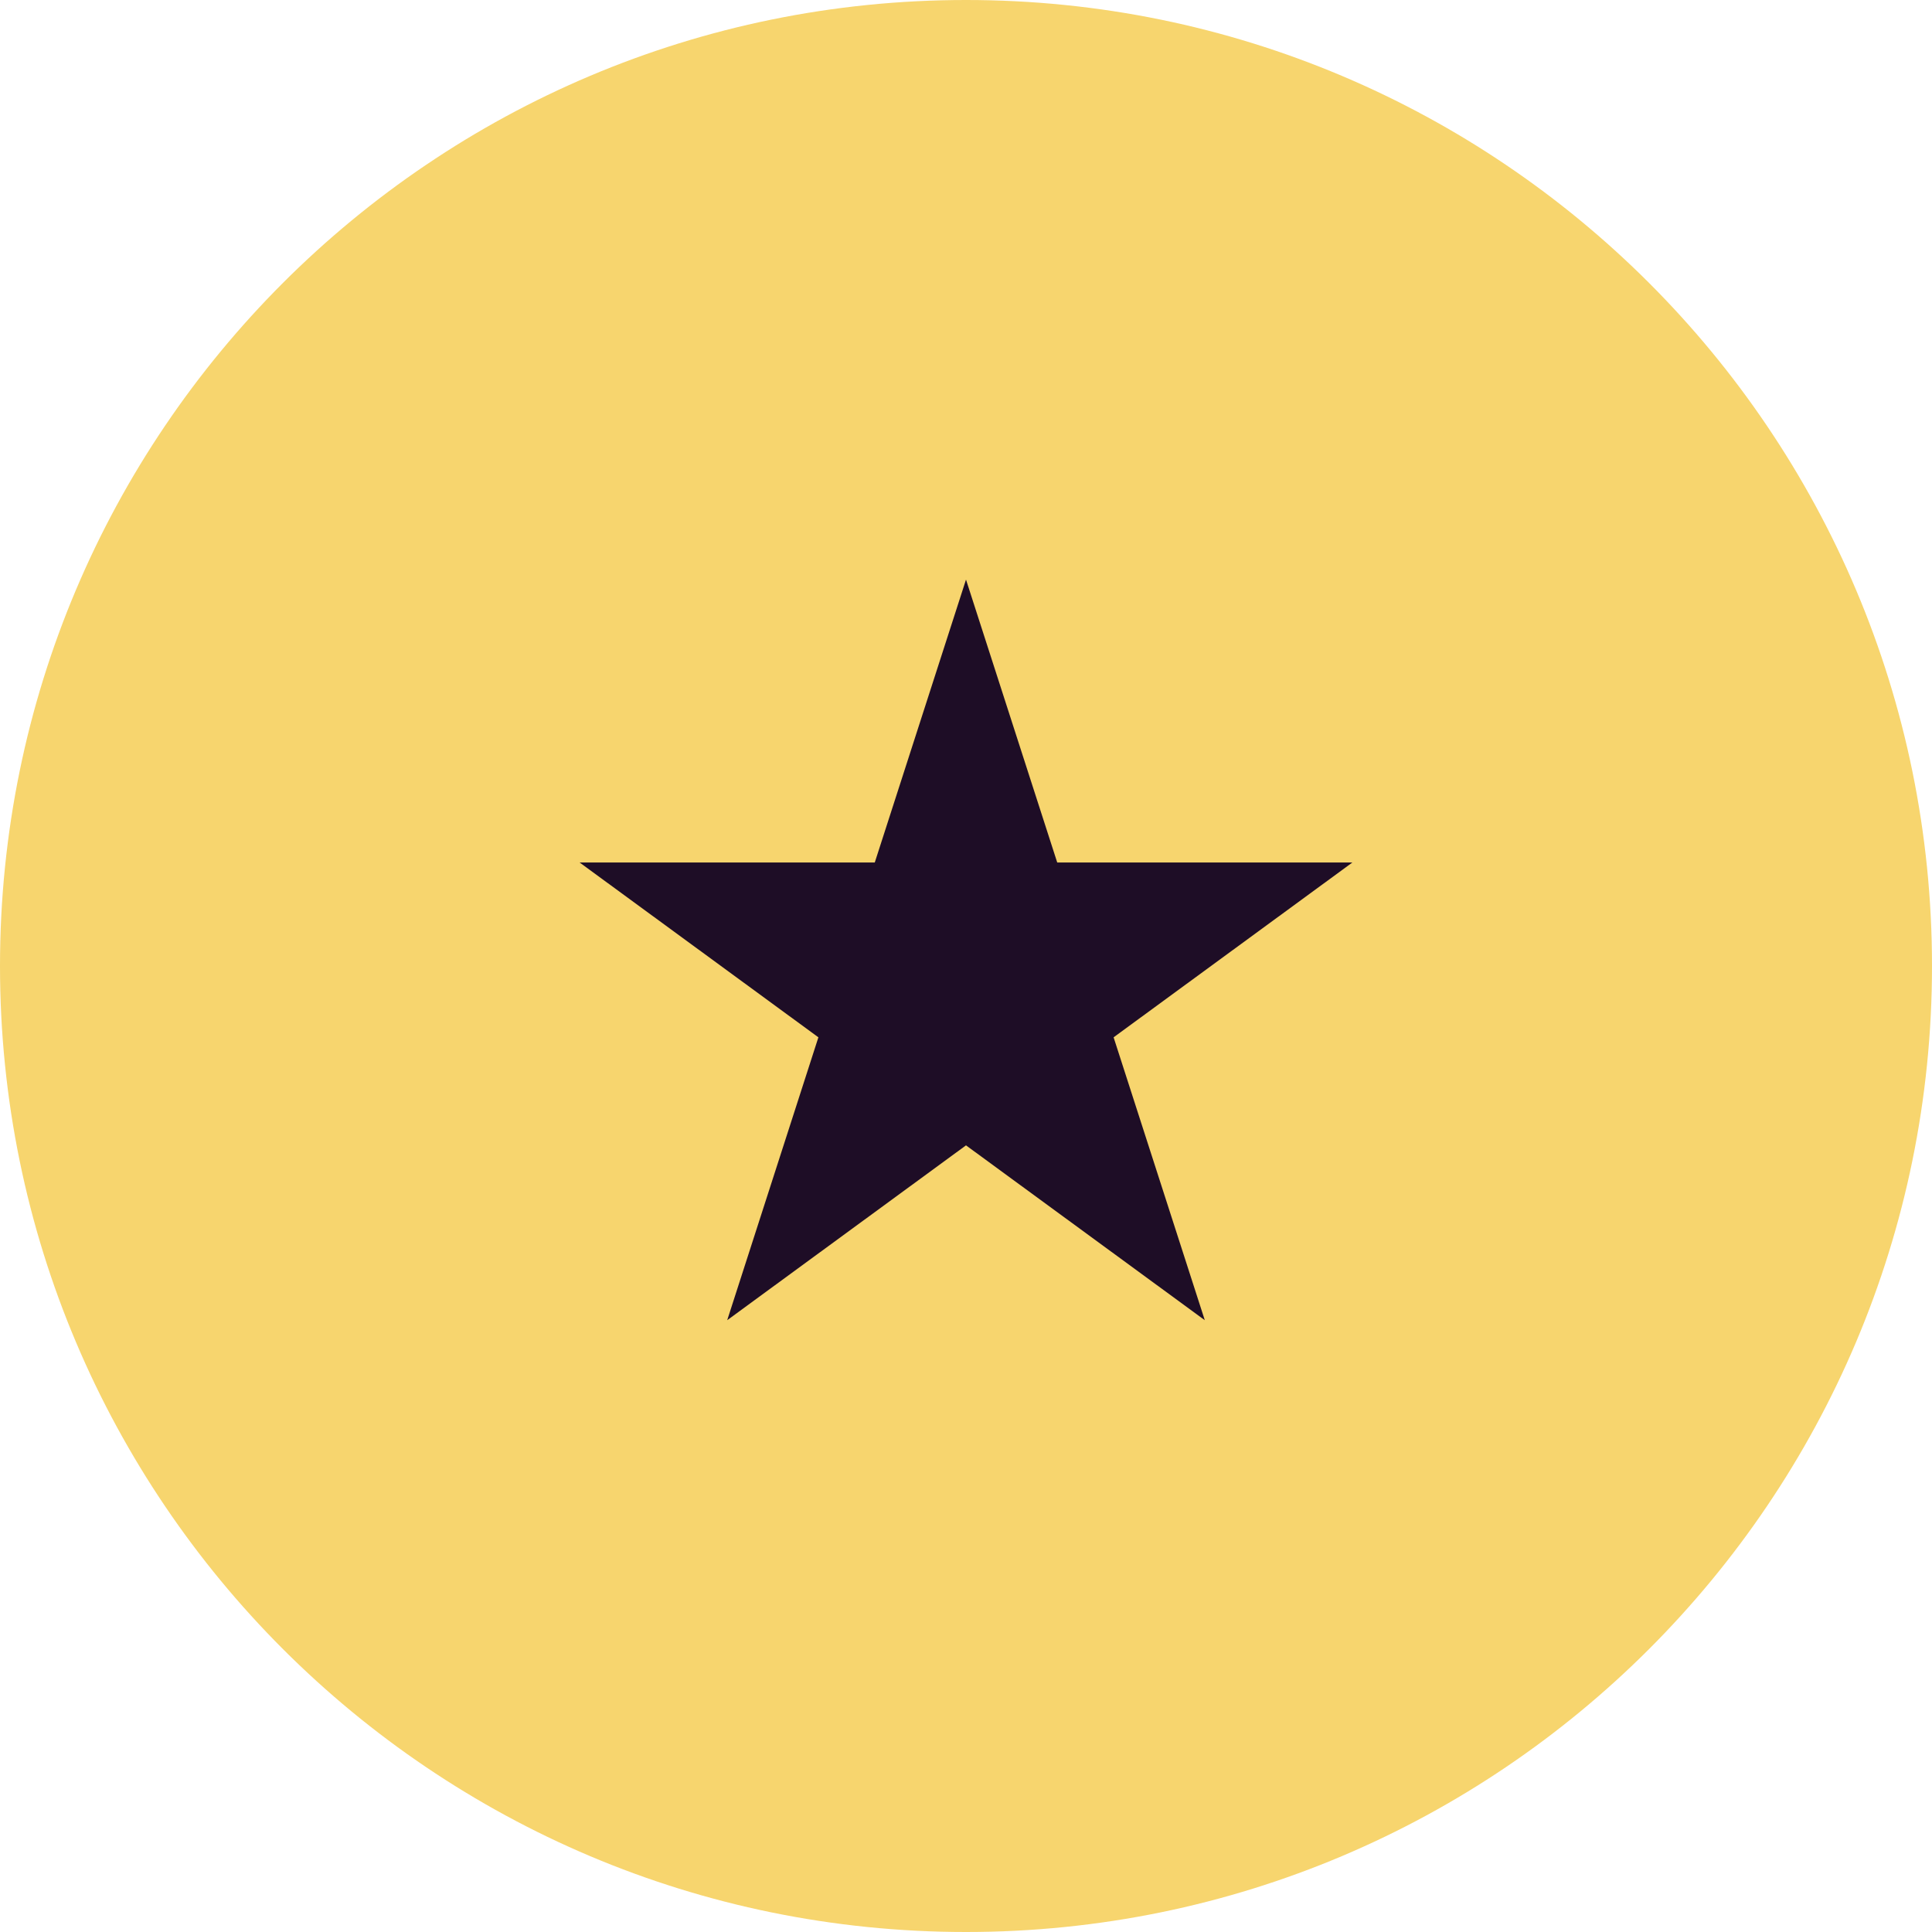
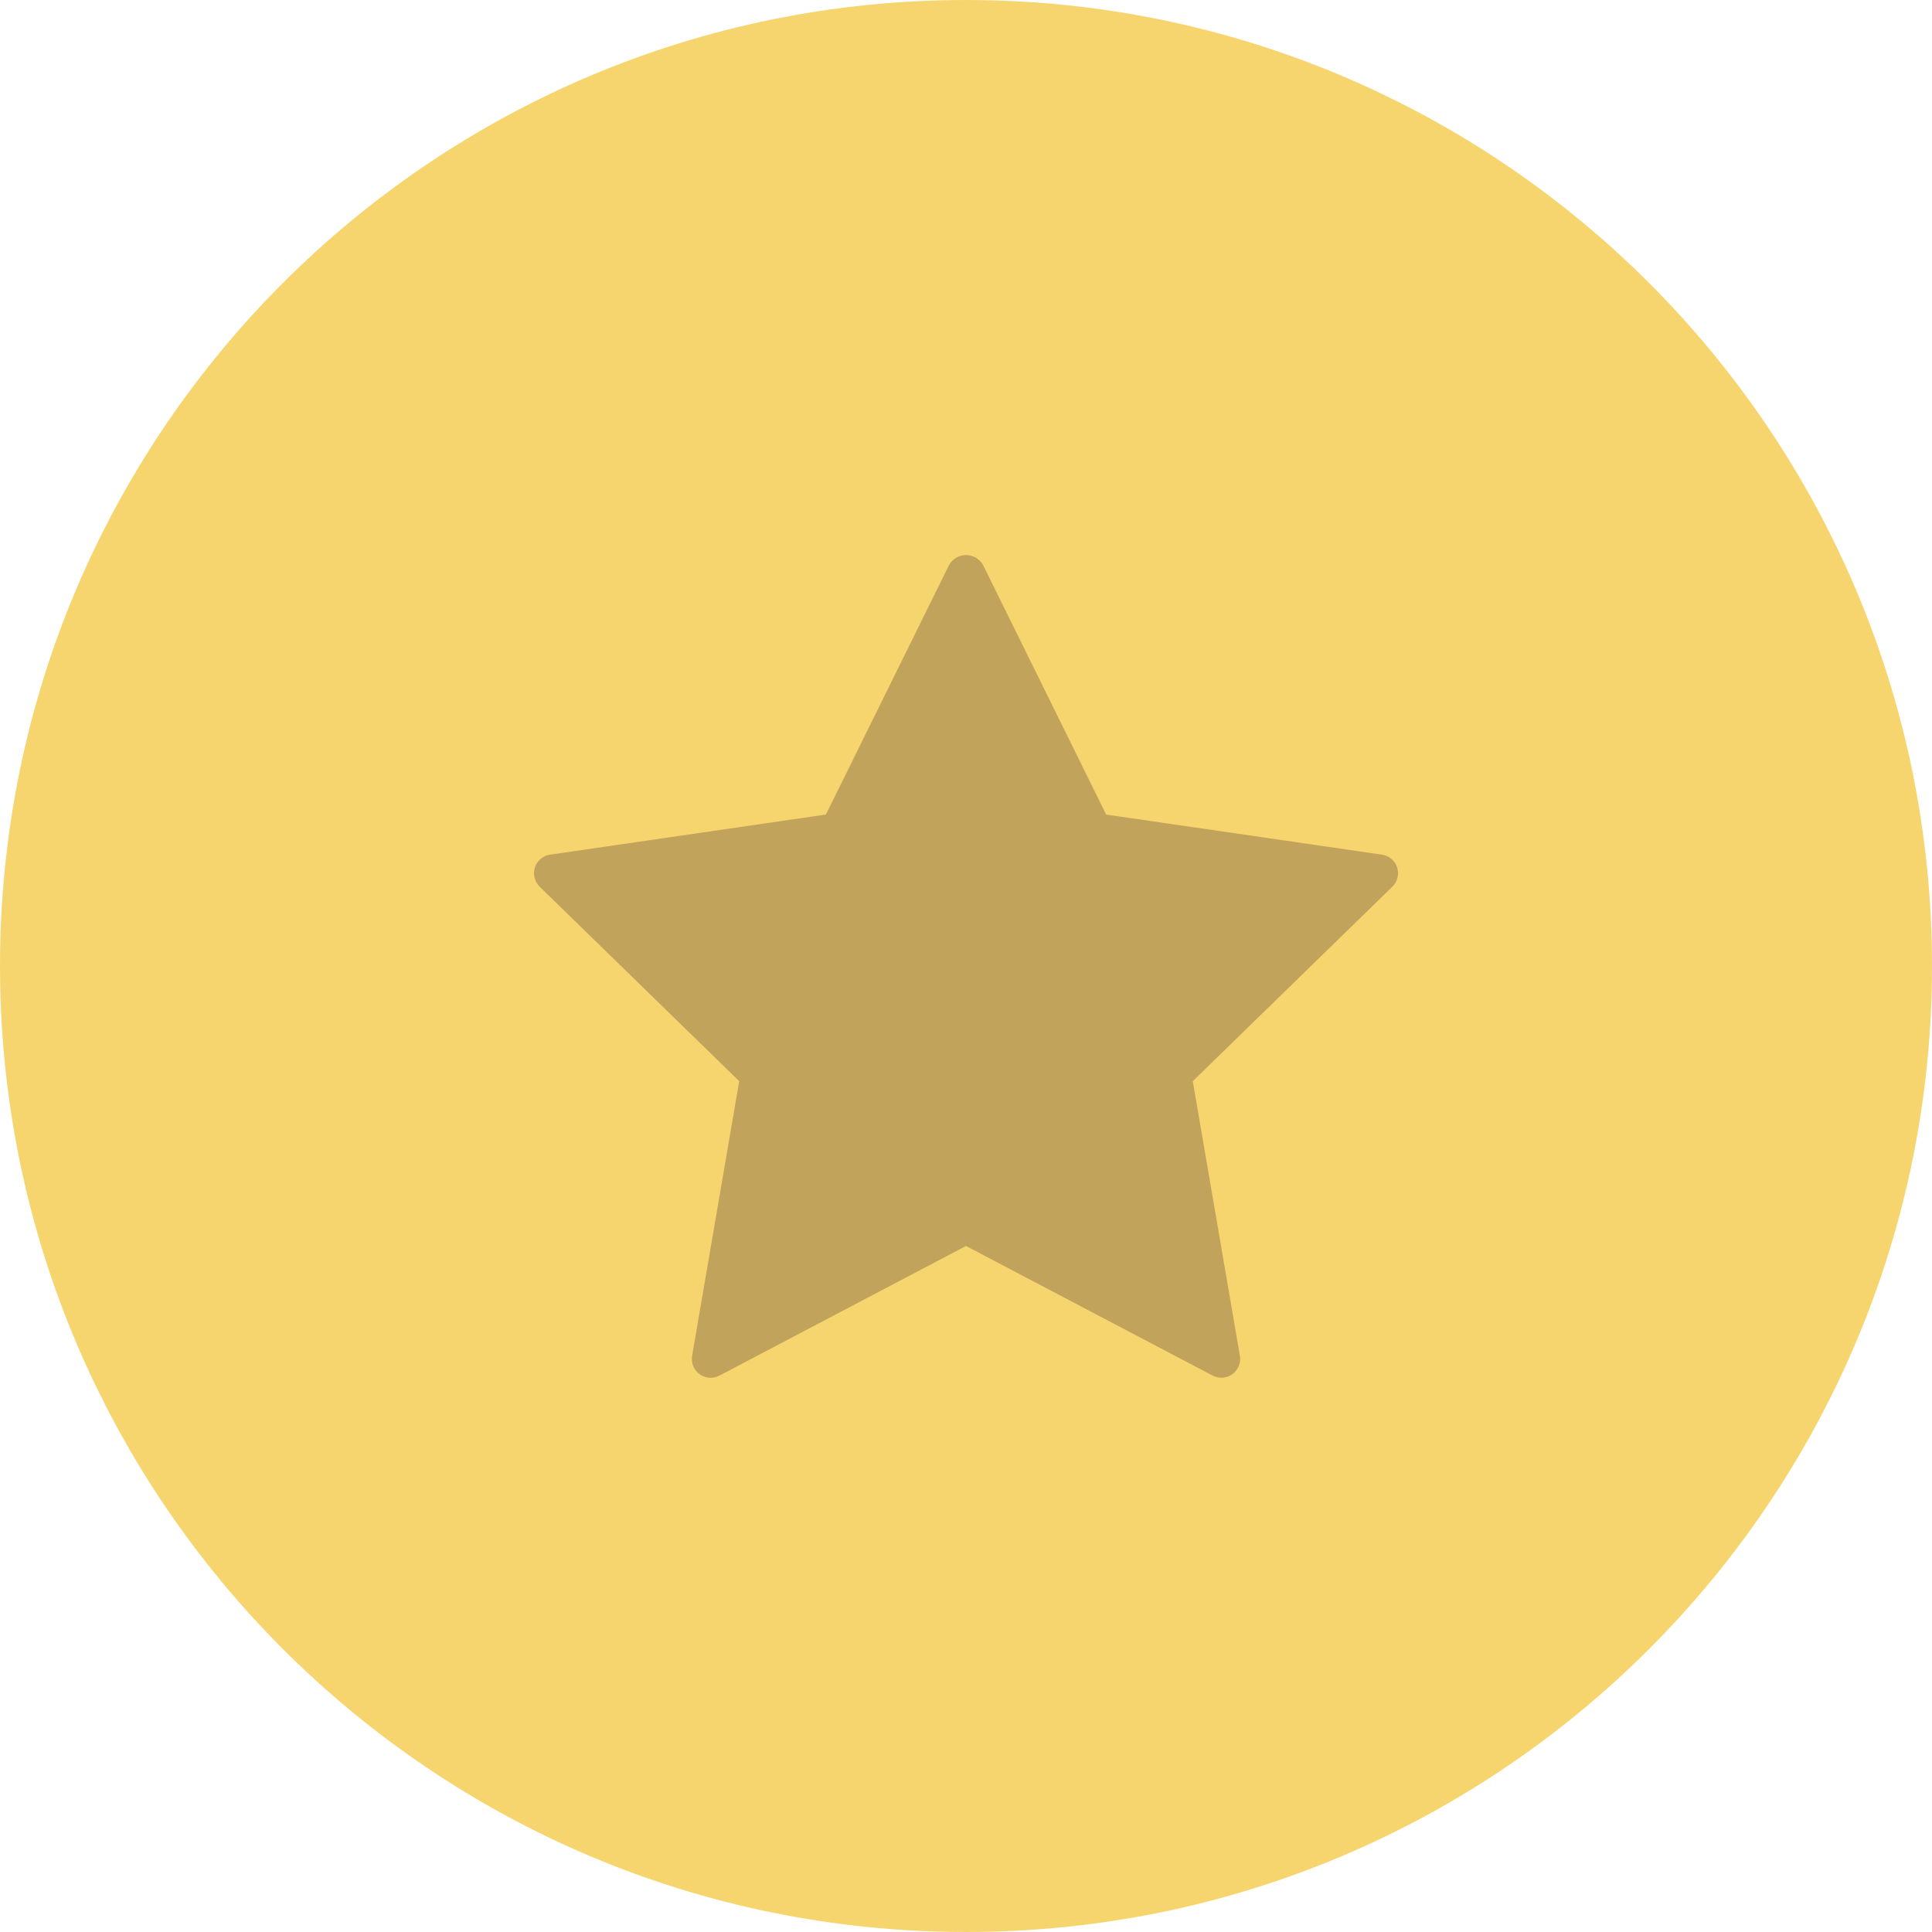
<svg xmlns="http://www.w3.org/2000/svg" width="60" height="60" viewBox="0 0 60 60" fill="none">
  <circle cx="30" cy="30" r="30" fill="#F7D56E" />
-   <path d="M30 18L32.833 26.785H42L34.584 32.215L37.416 41L30 35.57L22.584 41L25.416 32.215L18 26.785H27.167L30 18Z" fill="#1E0D26" />
+   <g opacity="0.25">
+     <path d="M42.917 26.542L34.353 25.297L30.525 17.537C30.471 17.446 30.395 17.371 30.303 17.318C30.212 17.266 30.108 17.238 30.002 17.238C29.896 17.238 29.793 17.266 29.701 17.318C29.609 17.371 29.533 17.446 29.479 17.537L25.649 25.296L17.083 26.542C16.975 26.557 16.874 26.603 16.791 26.673C16.707 26.743 16.645 26.835 16.611 26.938C16.578 27.042 16.574 27.153 16.6 27.258C16.626 27.364 16.681 27.46 16.758 27.536L22.957 33.577L21.494 42.107C21.476 42.214 21.488 42.324 21.529 42.425C21.57 42.526 21.638 42.613 21.726 42.677C21.814 42.741 21.918 42.779 22.026 42.787C22.135 42.795 22.243 42.772 22.34 42.722L30 38.695L37.66 42.72C37.757 42.77 37.865 42.793 37.974 42.785C38.082 42.777 38.186 42.739 38.274 42.675C38.362 42.611 38.431 42.524 38.471 42.423C38.513 42.322 38.525 42.212 38.506 42.105L37.043 33.577L43.242 27.536C43.32 27.46 43.375 27.364 43.401 27.258C43.427 27.153 43.422 27.042 43.389 26.939C43.355 26.835 43.293 26.743 43.21 26.673C43.127 26.603 43.026 26.557 42.918 26.542H42.917Z" fill="#1E0D26" />
+   </g>
</svg>
